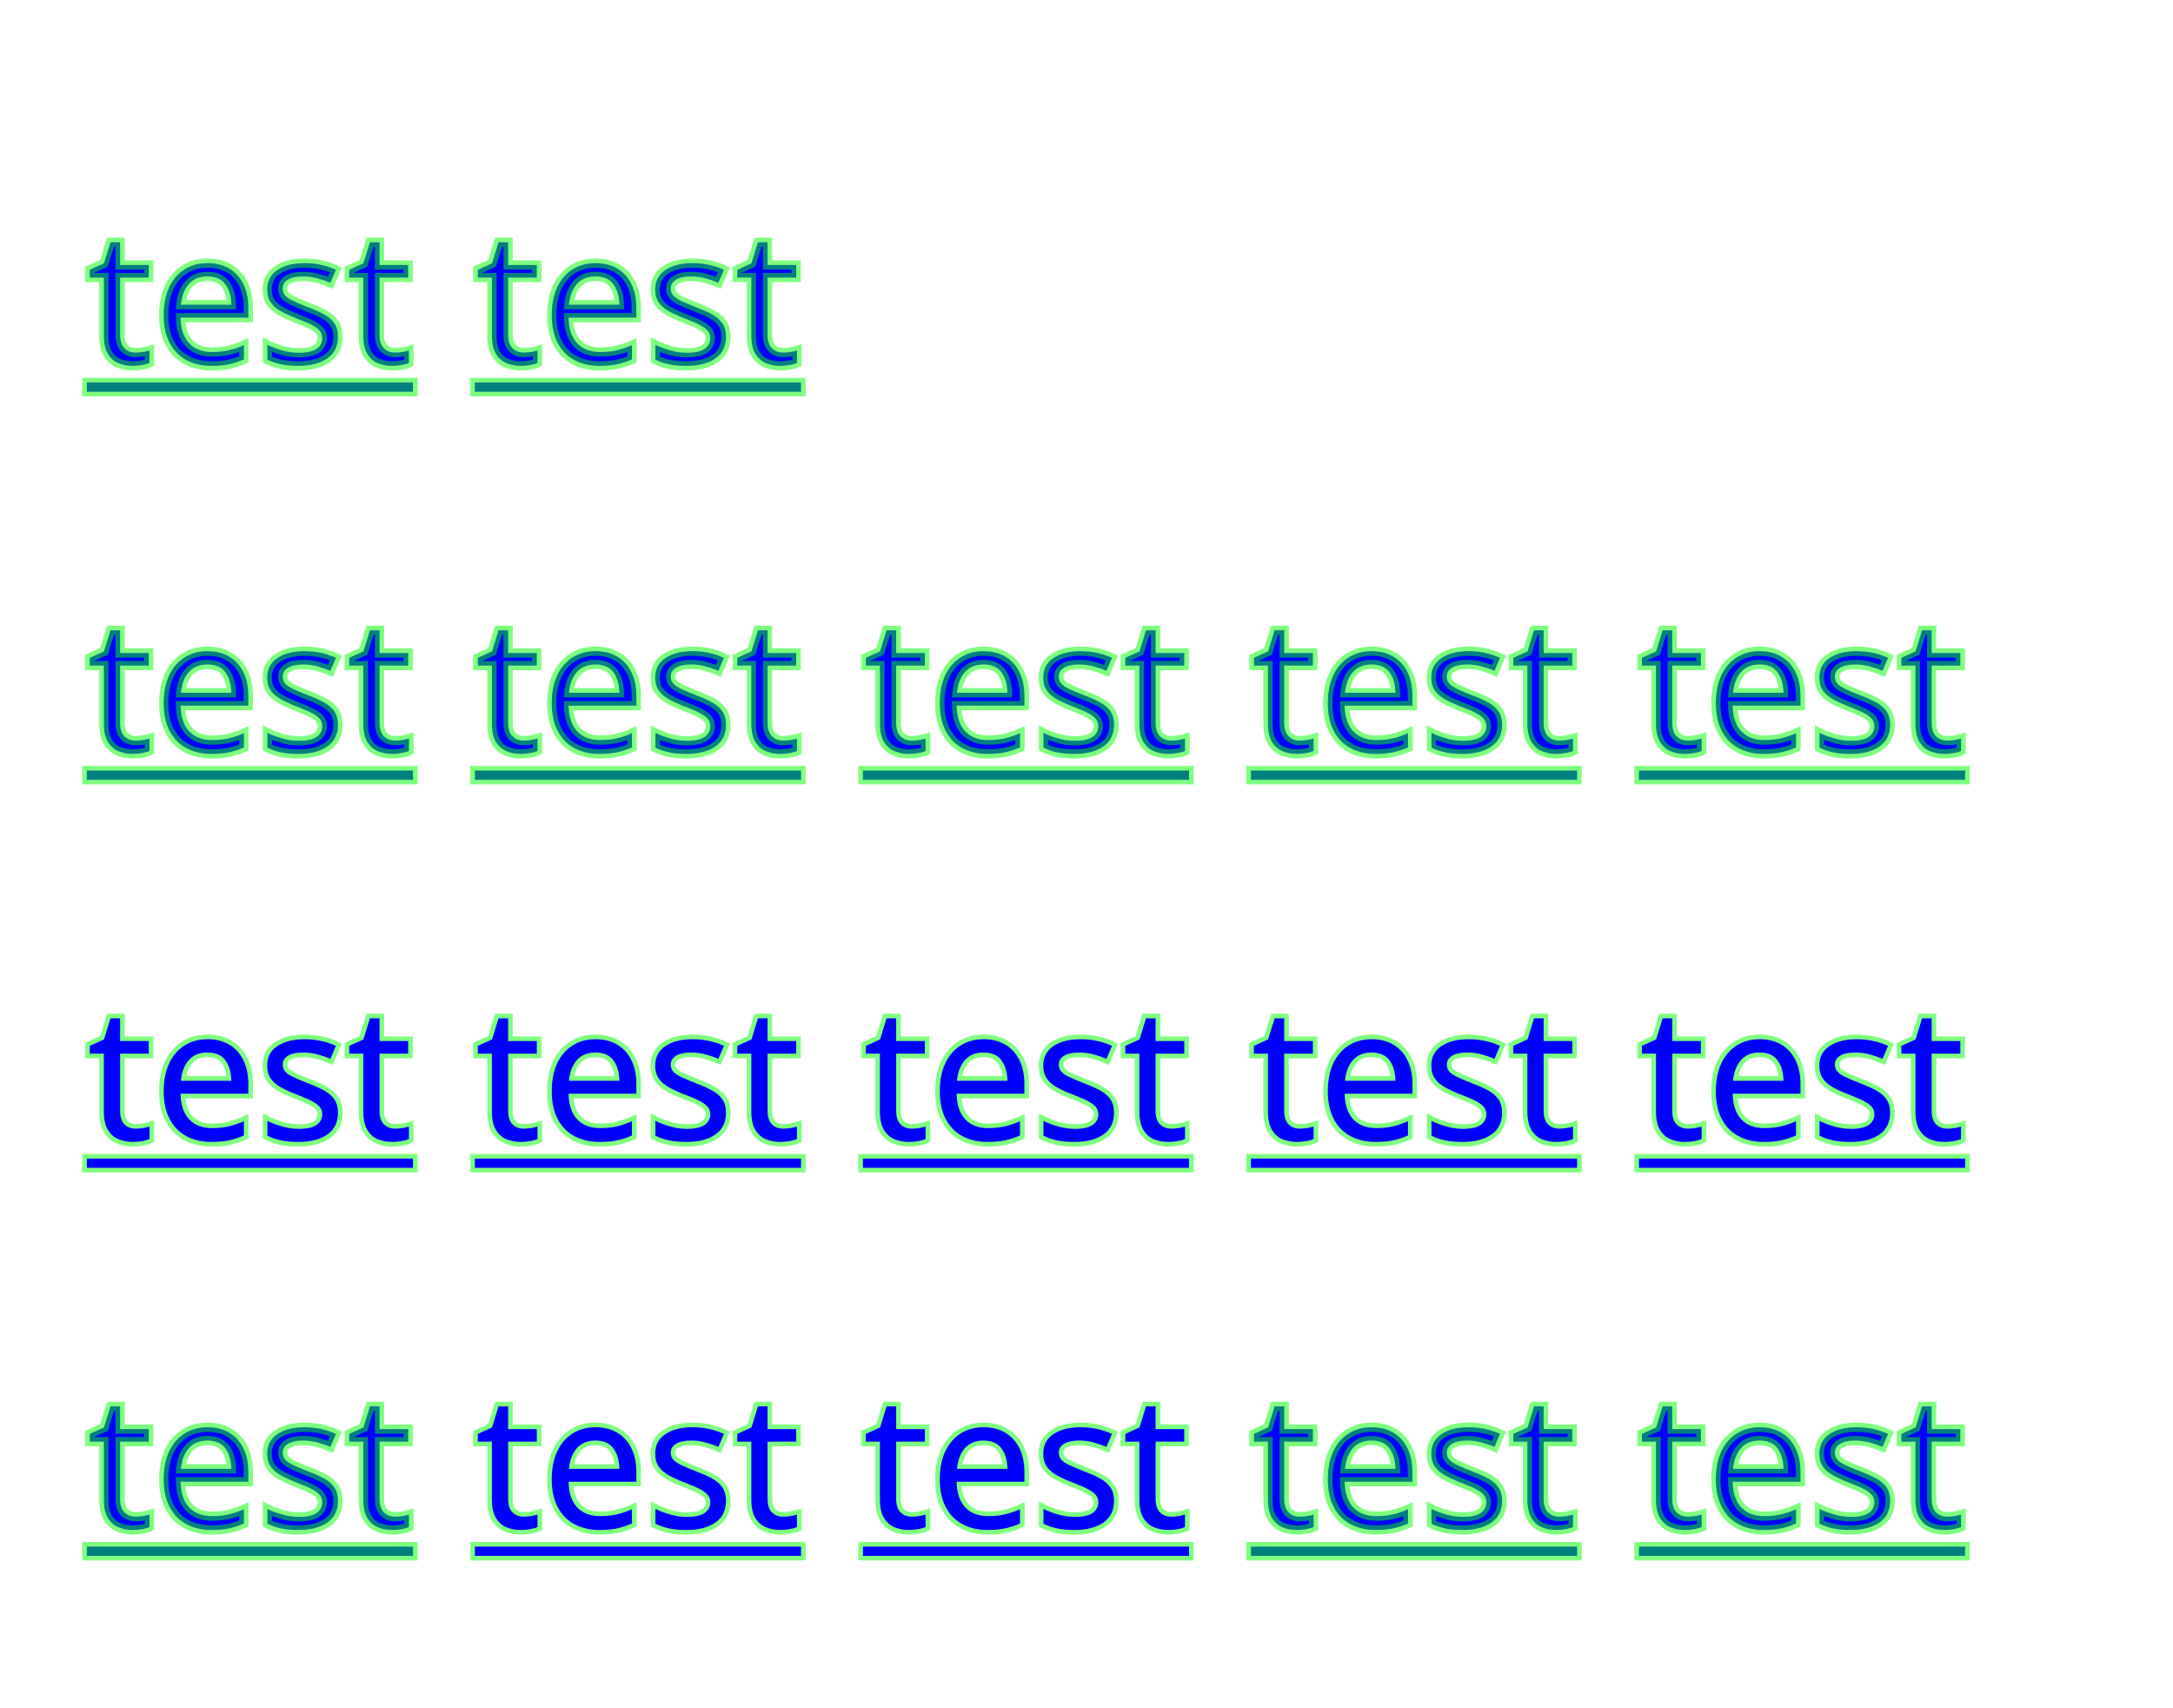
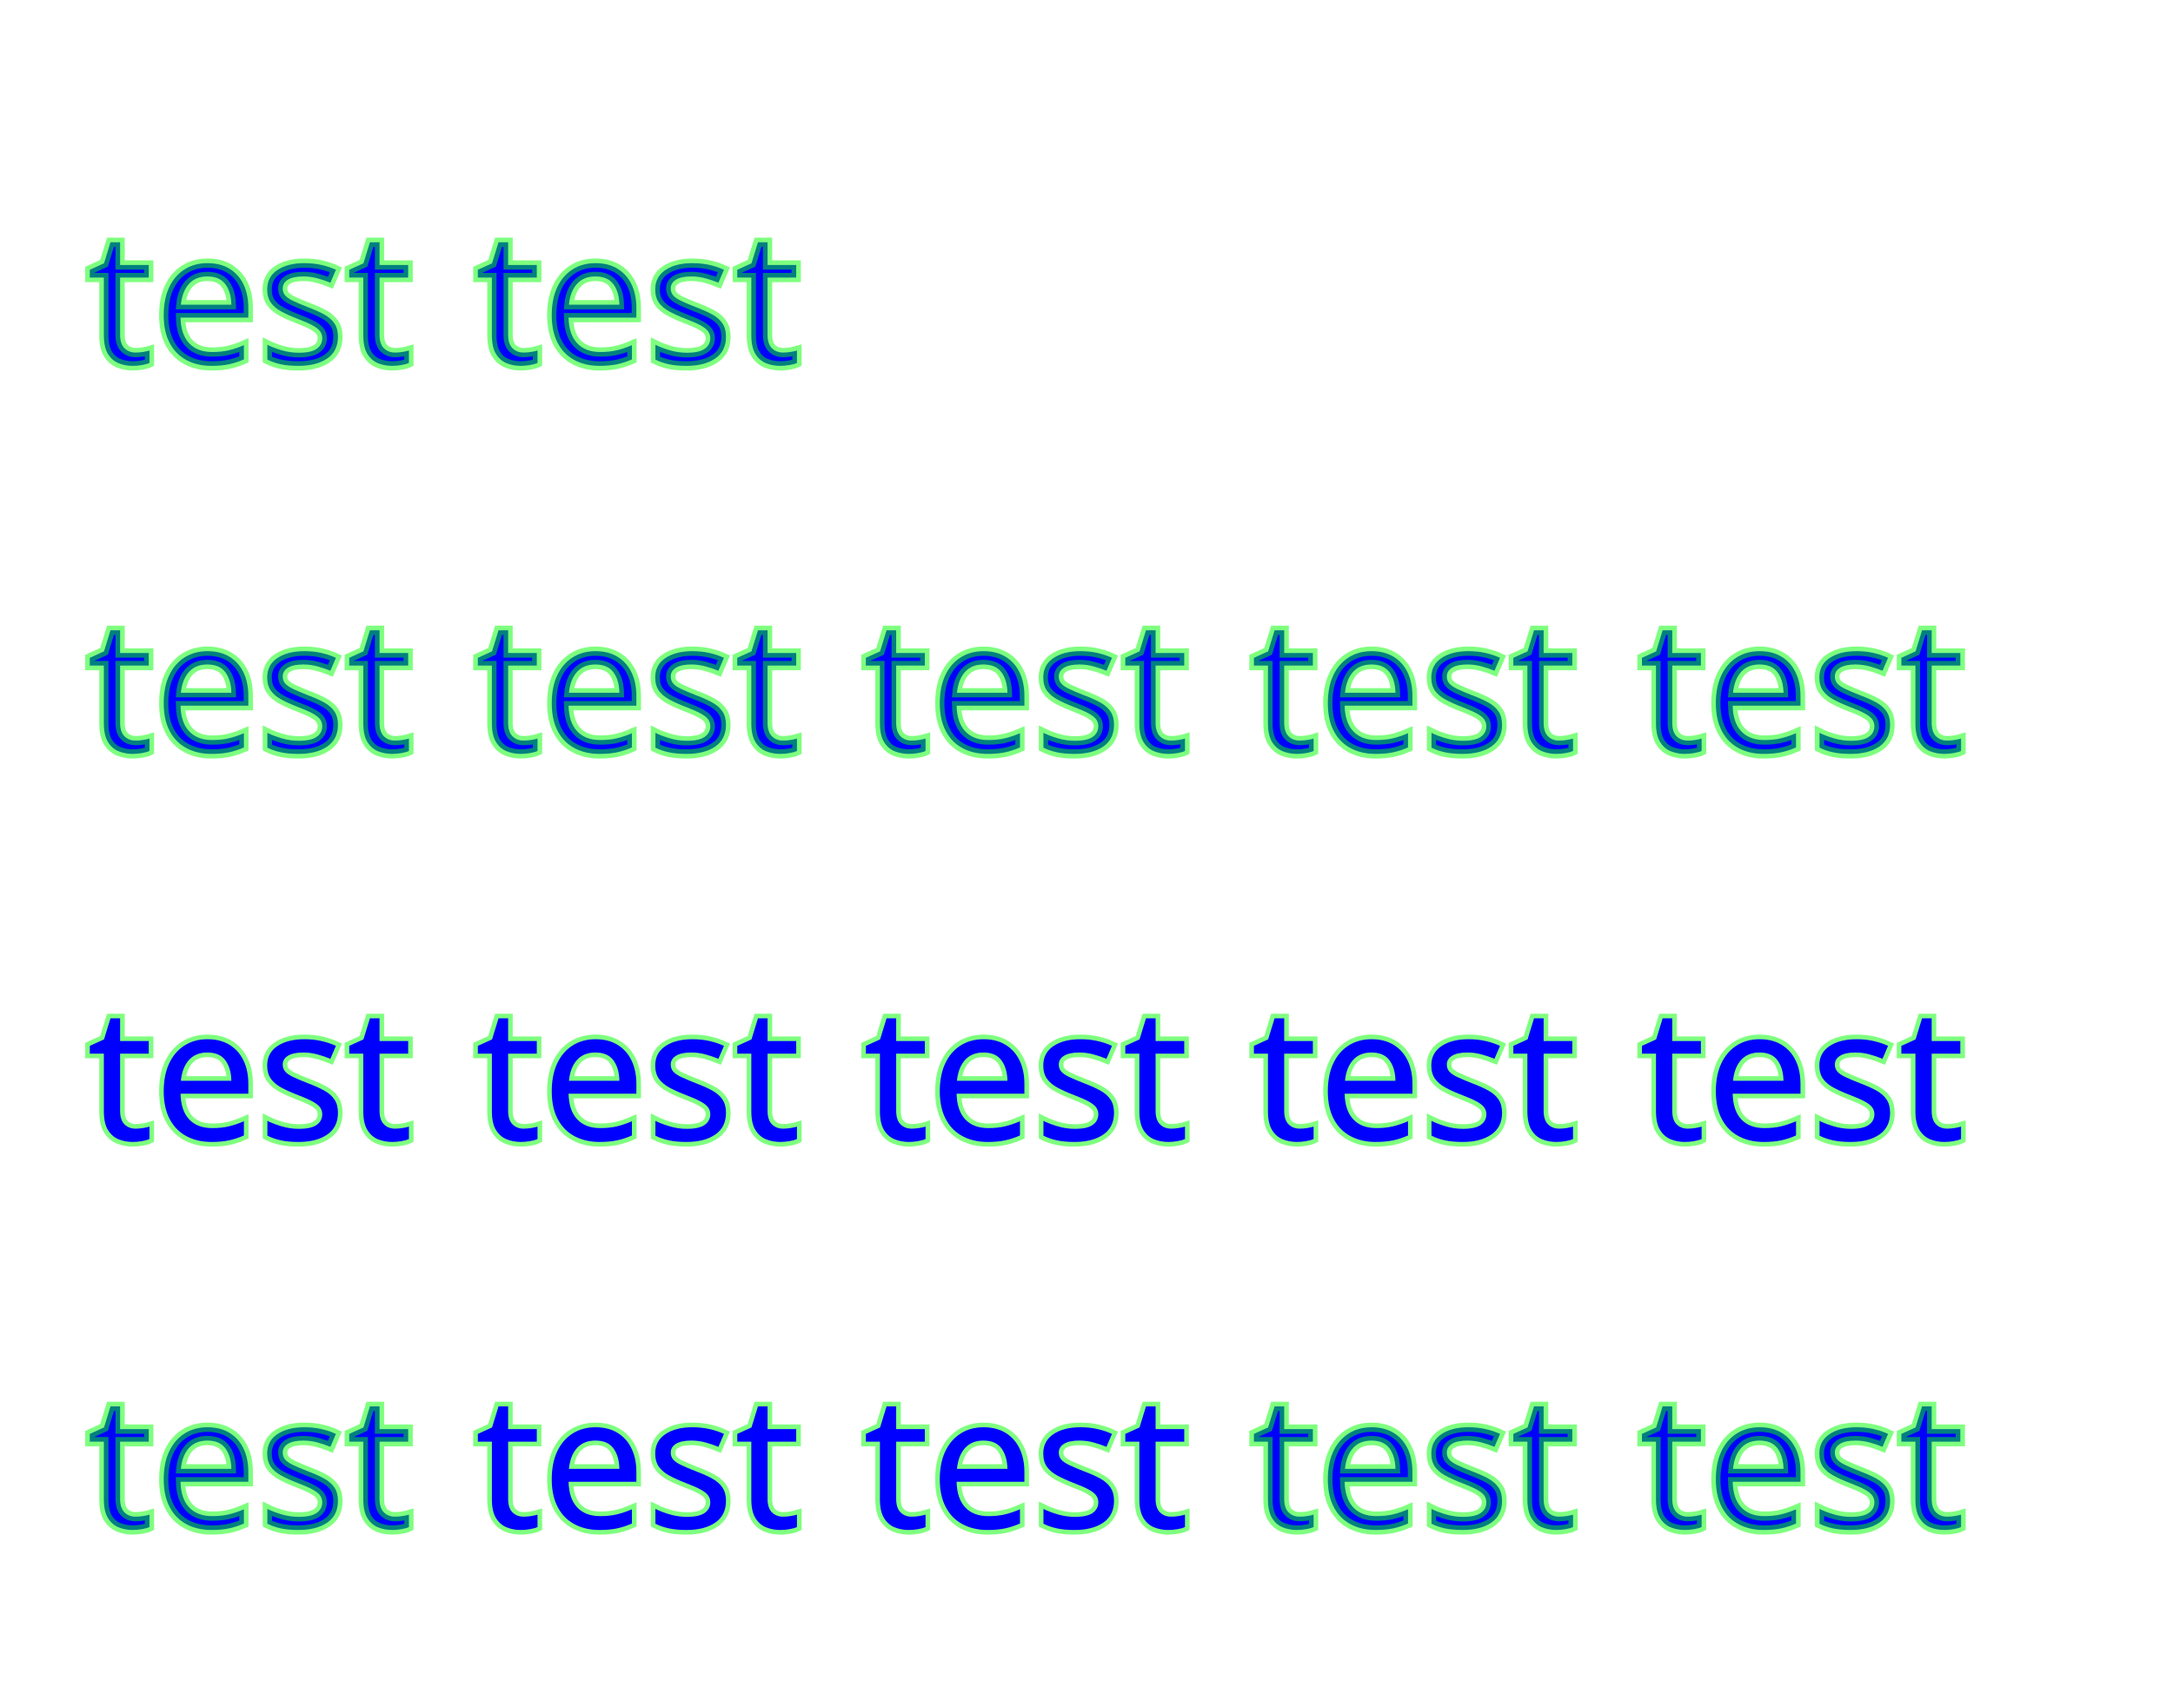
<svg xmlns="http://www.w3.org/2000/svg" xmlns:xlink="http://www.w3.org/1999/xlink" viewBox="-10 -10 280 220">
-   <style>
-     text {
-       text-decoration: underline;
-     }
-   </style>
  <defs>
    <marker id="m" refX="5" refY="5" viewBox="0 0 10 10" overflow="visible">
      <circle cx="5" cy="5" r="3" fill="black" stroke="black" fill-opacity="0.5" />
    </marker>
    <svg id="poly" viewBox="-10 -10 420 420">
      <text y="300" font-family="sans-serif" font-size="200" fill="blue" stroke="lime" stroke-width="10" stroke-opacity="0.5" style="marker: url(#m)">test</text>
    </svg>
    <svg id="poly-f-m-s" viewBox="-10 -10 420 420">
-       <text y="300" font-family="sans-serif" font-size="200" fill="blue" stroke-width="10" stroke-opacity="0.5" style="marker: url(#m); text-decoration: underline">test</text>
+       <text y="300" font-family="sans-serif" font-size="200" fill="blue" stroke-width="10" stroke-opacity="0.5" style="marker: url(#m)">test</text>
      <text y="300" font-family="sans-serif" font-size="200" fill="none" stroke="lime" stroke-width="10" stroke-opacity="0.5">test</text>
    </svg>
    <svg id="poly-m-f-s" viewBox="-10 -10 420 420">
      <text y="300" font-family="sans-serif" font-size="200" fill="none" stroke-width="10" stroke-opacity="0.5" style="marker: url(#m)">test</text>
      <text y="300" font-family="sans-serif" font-size="200" fill="blue" stroke-width="10" stroke-opacity="0.5">test</text>
      <text y="300" font-family="sans-serif" font-size="200" fill="none" stroke="lime" stroke-width="10" stroke-opacity="0.5">test</text>
    </svg>
    <svg id="poly-s-m-f" viewBox="-10 -10 420 420">
      <text y="300" font-family="sans-serif" font-size="200" fill="none" stroke="lime" stroke-width="10" stroke-opacity="0.5">test</text>
      <text y="300" font-family="sans-serif" font-size="200" fill="none" stroke-width="10" stroke-opacity="0.5" style="marker: url(#m)">test</text>
      <text y="300" font-family="sans-serif" font-size="200" fill="blue" stroke-width="10" stroke-opacity="0.5">test</text>
    </svg>
    <svg id="poly-s-f-m" viewBox="-10 -10 420 420">
      <text y="300" font-family="sans-serif" font-size="200" fill="none" stroke="lime" stroke-width="10" stroke-opacity="0.5">test</text>
      <text y="300" font-family="sans-serif" font-size="200" fill="blue" stroke-width="10" stroke-opacity="0.5">test</text>
      <text y="300" font-family="sans-serif" font-size="200" fill="none" stroke-width="10" stroke-opacity="0.5" style="marker: url(#m)">test</text>
    </svg>
    <svg id="poly-m-s-f" viewBox="-10 -10 420 420">
      <text y="300" font-family="sans-serif" font-size="200" fill="none" stroke-width="10" stroke-opacity="0.5" style="marker: url(#m)">test</text>
      <text y="300" font-family="sans-serif" font-size="200" fill="none" stroke="lime" stroke-width="10" stroke-opacity="0.5">test</text>
      <text y="300" font-family="sans-serif" font-size="200" fill="blue" stroke-width="10" stroke-opacity="0.5">test</text>
    </svg>
  </defs>
  <use xlink:href="#poly" width="50" height="50" />
  <use xlink:href="#poly" width="50" height="50" x="50" />
  <g transform="translate(0,50)">
    <use xlink:href="#poly" width="50" height="50" x="0" />
    <use xlink:href="#poly" width="50" height="50" x="50" />
    <use xlink:href="#poly" width="50" height="50" x="100" />
    <use xlink:href="#poly-f-m-s" width="50" height="50" x="150" />
    <use xlink:href="#poly-f-m-s" width="50" height="50" x="200" />
  </g>
  <g transform="translate(0,100)">
    <use xlink:href="#poly-s-f-m" width="50" height="50" x="0" />
    <use xlink:href="#poly-s-f-m" width="50" height="50" x="50" />
    <use xlink:href="#poly-s-f-m" width="50" height="50" x="100" />
    <use xlink:href="#poly-s-m-f" width="50" height="50" x="150" />
    <use xlink:href="#poly-s-m-f" width="50" height="50" x="200" />
  </g>
  <g transform="translate(0,150)">
    <use xlink:href="#poly-m-f-s" width="50" height="50" x="0" />
    <use xlink:href="#poly-m-s-f" width="50" height="50" x="50" />
    <use xlink:href="#poly-m-s-f" width="50" height="50" x="100" />
    <use xlink:href="#poly-m-f-s" width="50" height="50" x="150" />
    <use xlink:href="#poly-m-f-s" width="50" height="50" x="200" />
  </g>
</svg>
